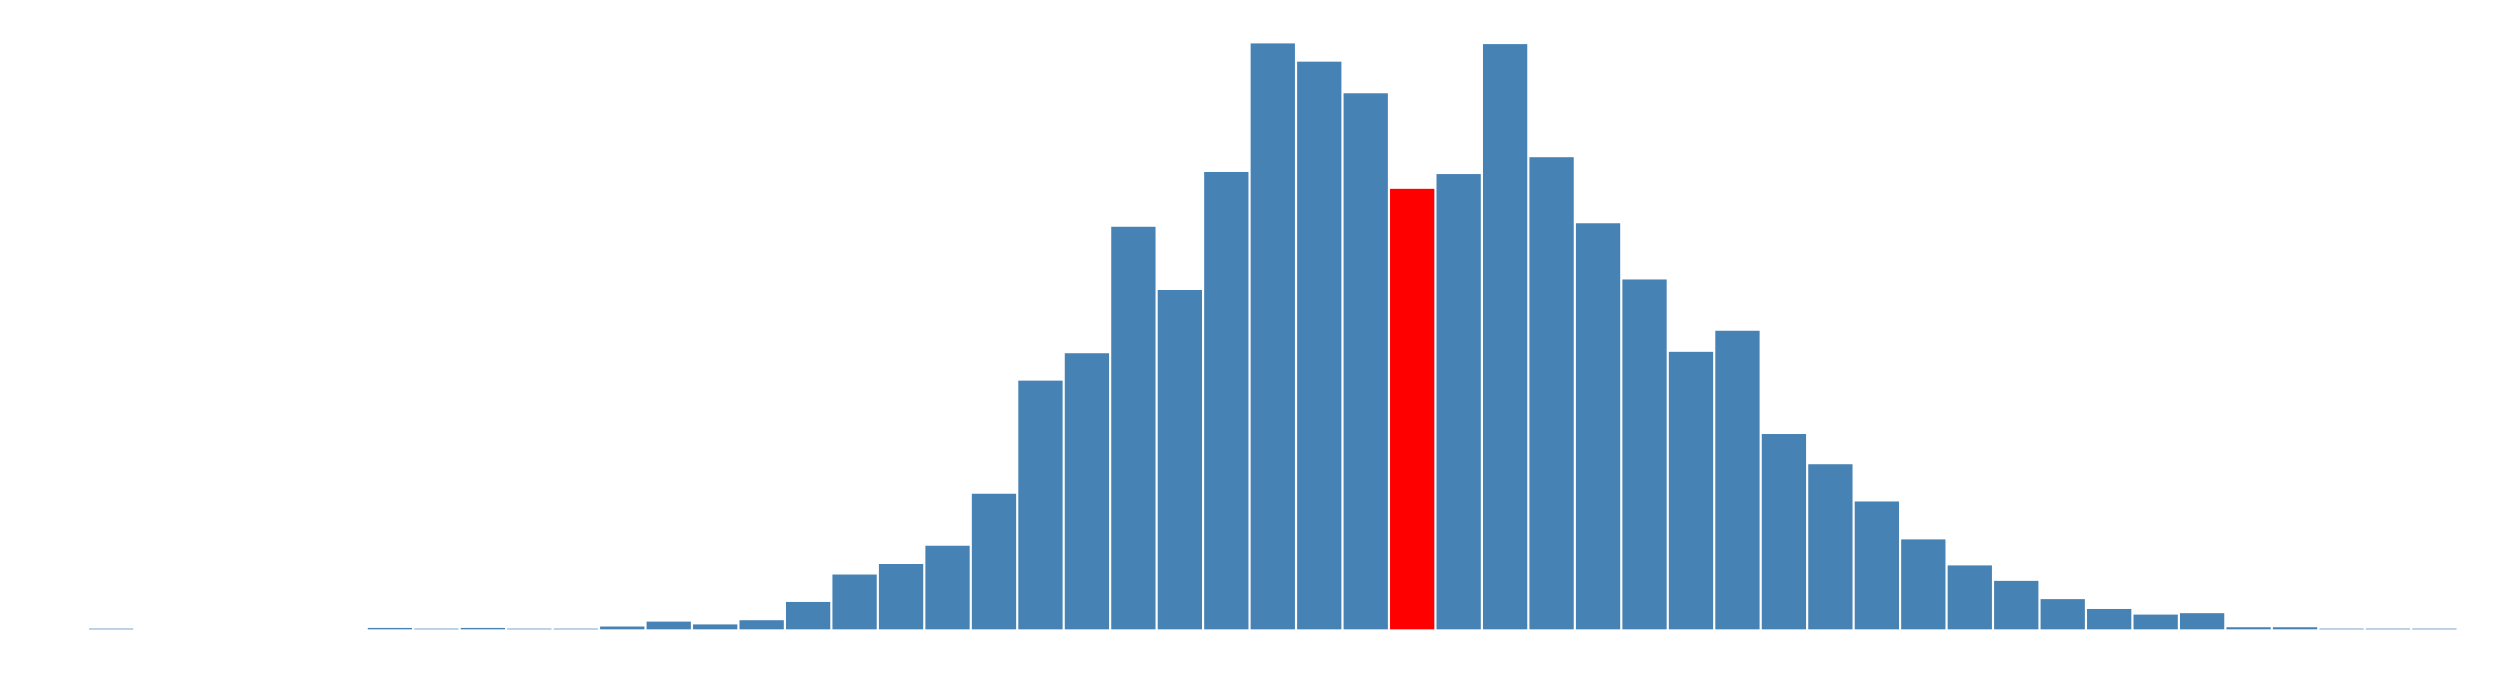
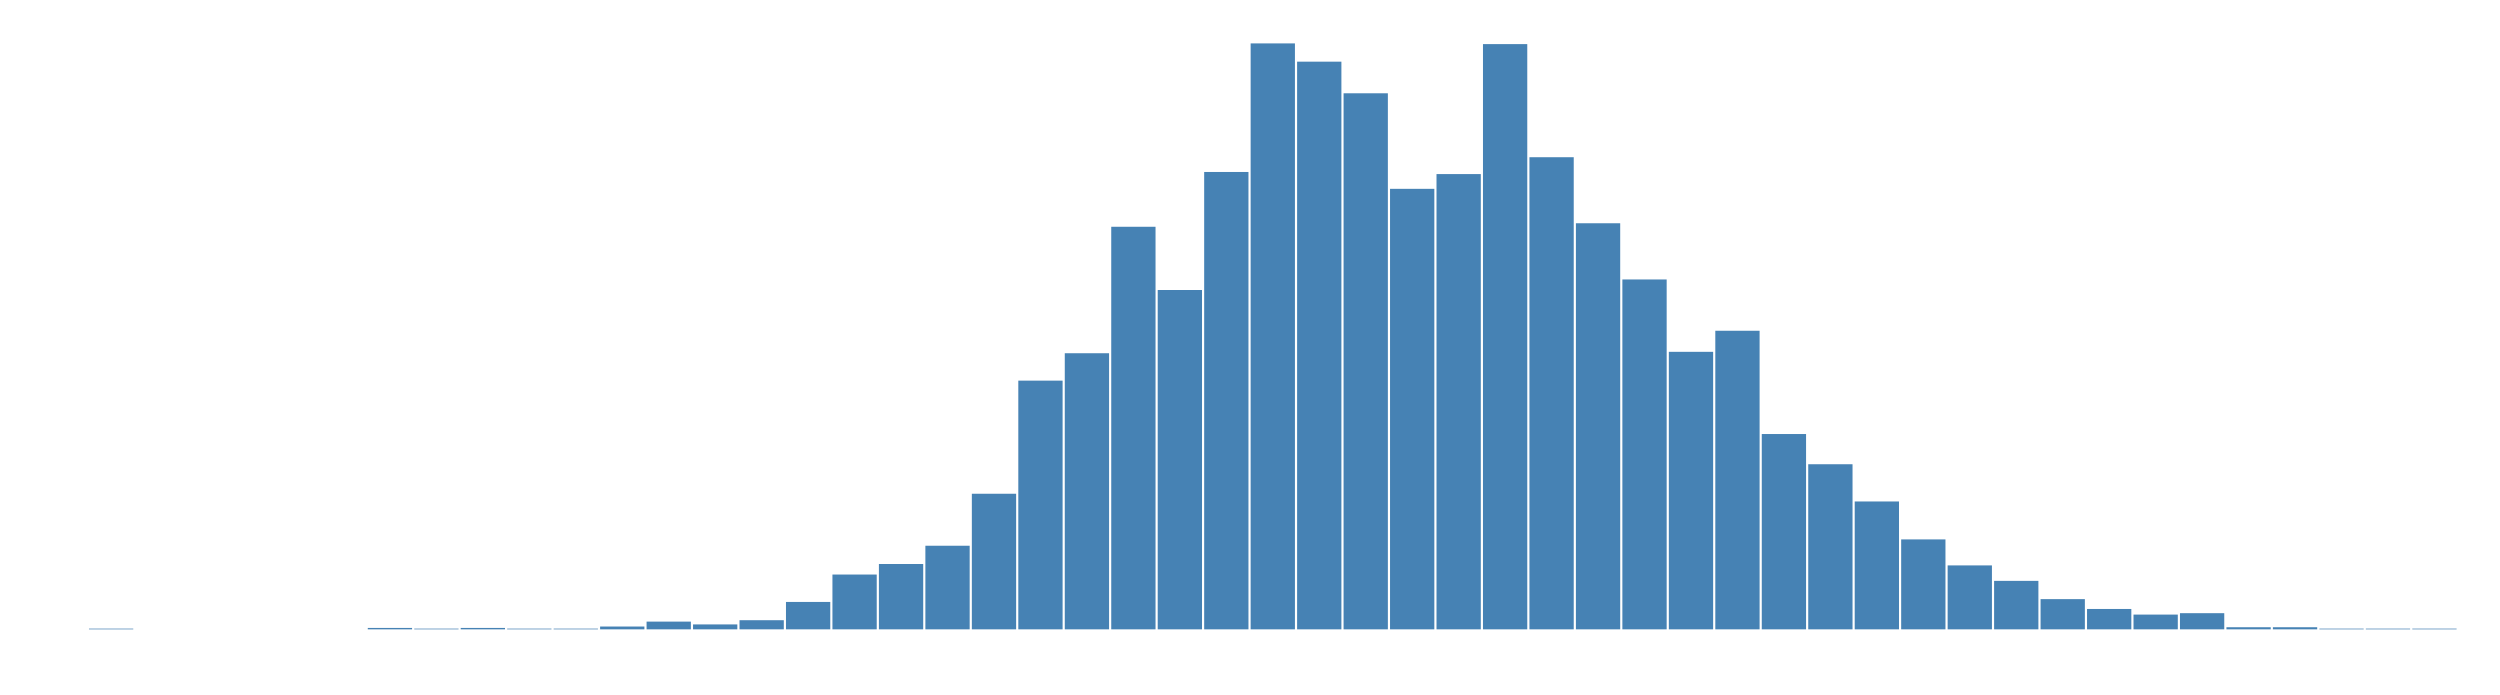
<svg xmlns="http://www.w3.org/2000/svg" fill="currentColor" font-family="system-ui, sans-serif" font-size="10" height="320" id="svg" tag_name="svg" text-anchor="middle" viewBox="0 0 1152 320" width="1152">
  <g aria-label="rect" fill="steelblue" id="g" tag_name="svg/g">
    <rect height="0.324" id="rect_45" tag_name="svg/g/rect_45" width="20.412" x="41" y="289.676" />
    <rect height="0.647" id="rect_44" tag_name="svg/g/rect_44" width="20.412" x="169.471" y="289.353" />
    <rect height="0.324" id="rect_43" tag_name="svg/g/rect_43" width="20.412" x="190.882" y="289.676" />
    <rect height="0.647" id="rect_42" tag_name="svg/g/rect_42" width="20.412" x="212.294" y="289.353" />
    <rect height="0.324" id="rect_41" tag_name="svg/g/rect_41" width="20.412" x="233.706" y="289.676" />
    <rect height="0.324" id="rect_40" tag_name="svg/g/rect_40" width="20.412" x="255.118" y="289.676" />
    <rect height="1.295" id="rect_39" tag_name="svg/g/rect_39" width="20.412" x="276.529" y="288.705" />
    <rect height="3.561" id="rect_38" tag_name="svg/g/rect_38" width="20.412" x="297.941" y="286.439" />
    <rect height="2.266" id="rect_37" tag_name="svg/g/rect_37" width="20.412" x="319.353" y="287.734" />
    <rect height="4.209" id="rect_36" tag_name="svg/g/rect_36" width="20.412" x="340.765" y="285.791" />
    <rect height="12.626" id="rect_35" tag_name="svg/g/rect_35" width="20.412" x="362.176" y="277.374" />
    <rect height="25.252" id="rect_34" tag_name="svg/g/rect_34" width="20.412" x="383.588" y="264.748" />
    <rect height="30.108" id="rect_33" tag_name="svg/g/rect_33" width="20.412" x="405" y="259.892" />
    <rect height="38.525" id="rect_32" tag_name="svg/g/rect_32" width="20.412" x="426.412" y="251.475" />
    <rect height="62.482" id="rect_31" tag_name="svg/g/rect_31" width="20.412" x="447.824" y="227.518" />
    <rect height="114.604" id="rect_30" tag_name="svg/g/rect_30" width="20.412" x="469.235" y="175.396" />
    <rect height="127.23" id="rect_29" tag_name="svg/g/rect_29" width="20.412" x="490.647" y="162.77" />
    <rect height="185.504" id="rect_28" tag_name="svg/g/rect_28" width="20.412" x="512.059" y="104.496" />
    <rect height="156.367" id="rect_27" tag_name="svg/g/rect_27" width="20.412" x="533.471" y="133.633" />
    <rect height="210.755" id="rect_26" tag_name="svg/g/rect_26" width="20.412" x="554.882" y="79.245" />
    <rect height="270" id="rect_25" tag_name="svg/g/rect_25" width="20.412" x="576.294" y="20" />
    <rect height="261.583" id="rect_24" tag_name="svg/g/rect_24" width="20.412" x="597.706" y="28.417" />
    <rect height="247.014" id="rect_23" tag_name="svg/g/rect_23" width="20.412" x="619.118" y="42.986" />
-     <rect fill="red" height="202.986" id="rect_22" tag_name="svg/g/rect_22" width="20.412" x="640.529" y="87.014" />
+     <rect height="202.986" id="rect_22" tag_name="svg/g/rect_22" width="20.412" x="640.529" y="87.014" />
    <rect height="209.784" id="rect_21" tag_name="svg/g/rect_21" width="20.412" x="661.941" y="80.216" />
    <rect height="269.676" id="rect_20" tag_name="svg/g/rect_20" width="20.412" x="683.353" y="20.324" />
    <rect height="217.554" id="rect_19" tag_name="svg/g/rect_19" width="20.412" x="704.765" y="72.446" />
    <rect height="187.122" id="rect_18" tag_name="svg/g/rect_18" width="20.412" x="726.176" y="102.878" />
    <rect height="161.223" id="rect_17" tag_name="svg/g/rect_17" width="20.412" x="747.588" y="128.777" />
    <rect height="127.878" id="rect_16" tag_name="svg/g/rect_16" width="20.412" x="769" y="162.122" />
    <rect height="137.59" id="rect_15" tag_name="svg/g/rect_15" width="20.412" x="790.412" y="152.41" />
    <rect height="90" id="rect_14" tag_name="svg/g/rect_14" width="20.412" x="811.824" y="200" />
    <rect height="76.079" id="rect_13" tag_name="svg/g/rect_13" width="20.412" x="833.235" y="213.921" />
    <rect height="58.921" id="rect_12" tag_name="svg/g/rect_12" width="20.412" x="854.647" y="231.079" />
    <rect height="41.439" id="rect_11" tag_name="svg/g/rect_11" width="20.412" x="876.059" y="248.561" />
    <rect height="29.46" id="rect_10" tag_name="svg/g/rect_10" width="20.412" x="897.471" y="260.54" />
    <rect height="22.338" id="rect_9" tag_name="svg/g/rect_9" width="20.412" x="918.882" y="267.662" />
    <rect height="13.921" id="rect_8" tag_name="svg/g/rect_8" width="20.412" x="940.294" y="276.079" />
    <rect height="9.388" id="rect_7" tag_name="svg/g/rect_7" width="20.412" x="961.706" y="280.612" />
    <rect height="6.799" id="rect_6" tag_name="svg/g/rect_6" width="20.412" x="983.118" y="283.201" />
    <rect height="7.446" id="rect_5" tag_name="svg/g/rect_5" width="20.412" x="1004.529" y="282.554" />
    <rect height="0.971" id="rect_4" tag_name="svg/g/rect_4" width="20.412" x="1025.941" y="289.029" />
    <rect height="0.971" id="rect_3" tag_name="svg/g/rect_3" width="20.412" x="1047.353" y="289.029" />
    <rect height="0.324" id="rect_2" tag_name="svg/g/rect_2" width="20.412" x="1068.765" y="289.676" />
    <rect height="0.324" id="rect_1" tag_name="svg/g/rect_1" width="20.412" x="1090.176" y="289.676" />
    <rect height="0.324" id="rect" tag_name="svg/g/rect" width="20.412" x="1111.588" y="289.676" />
  </g>
</svg>
